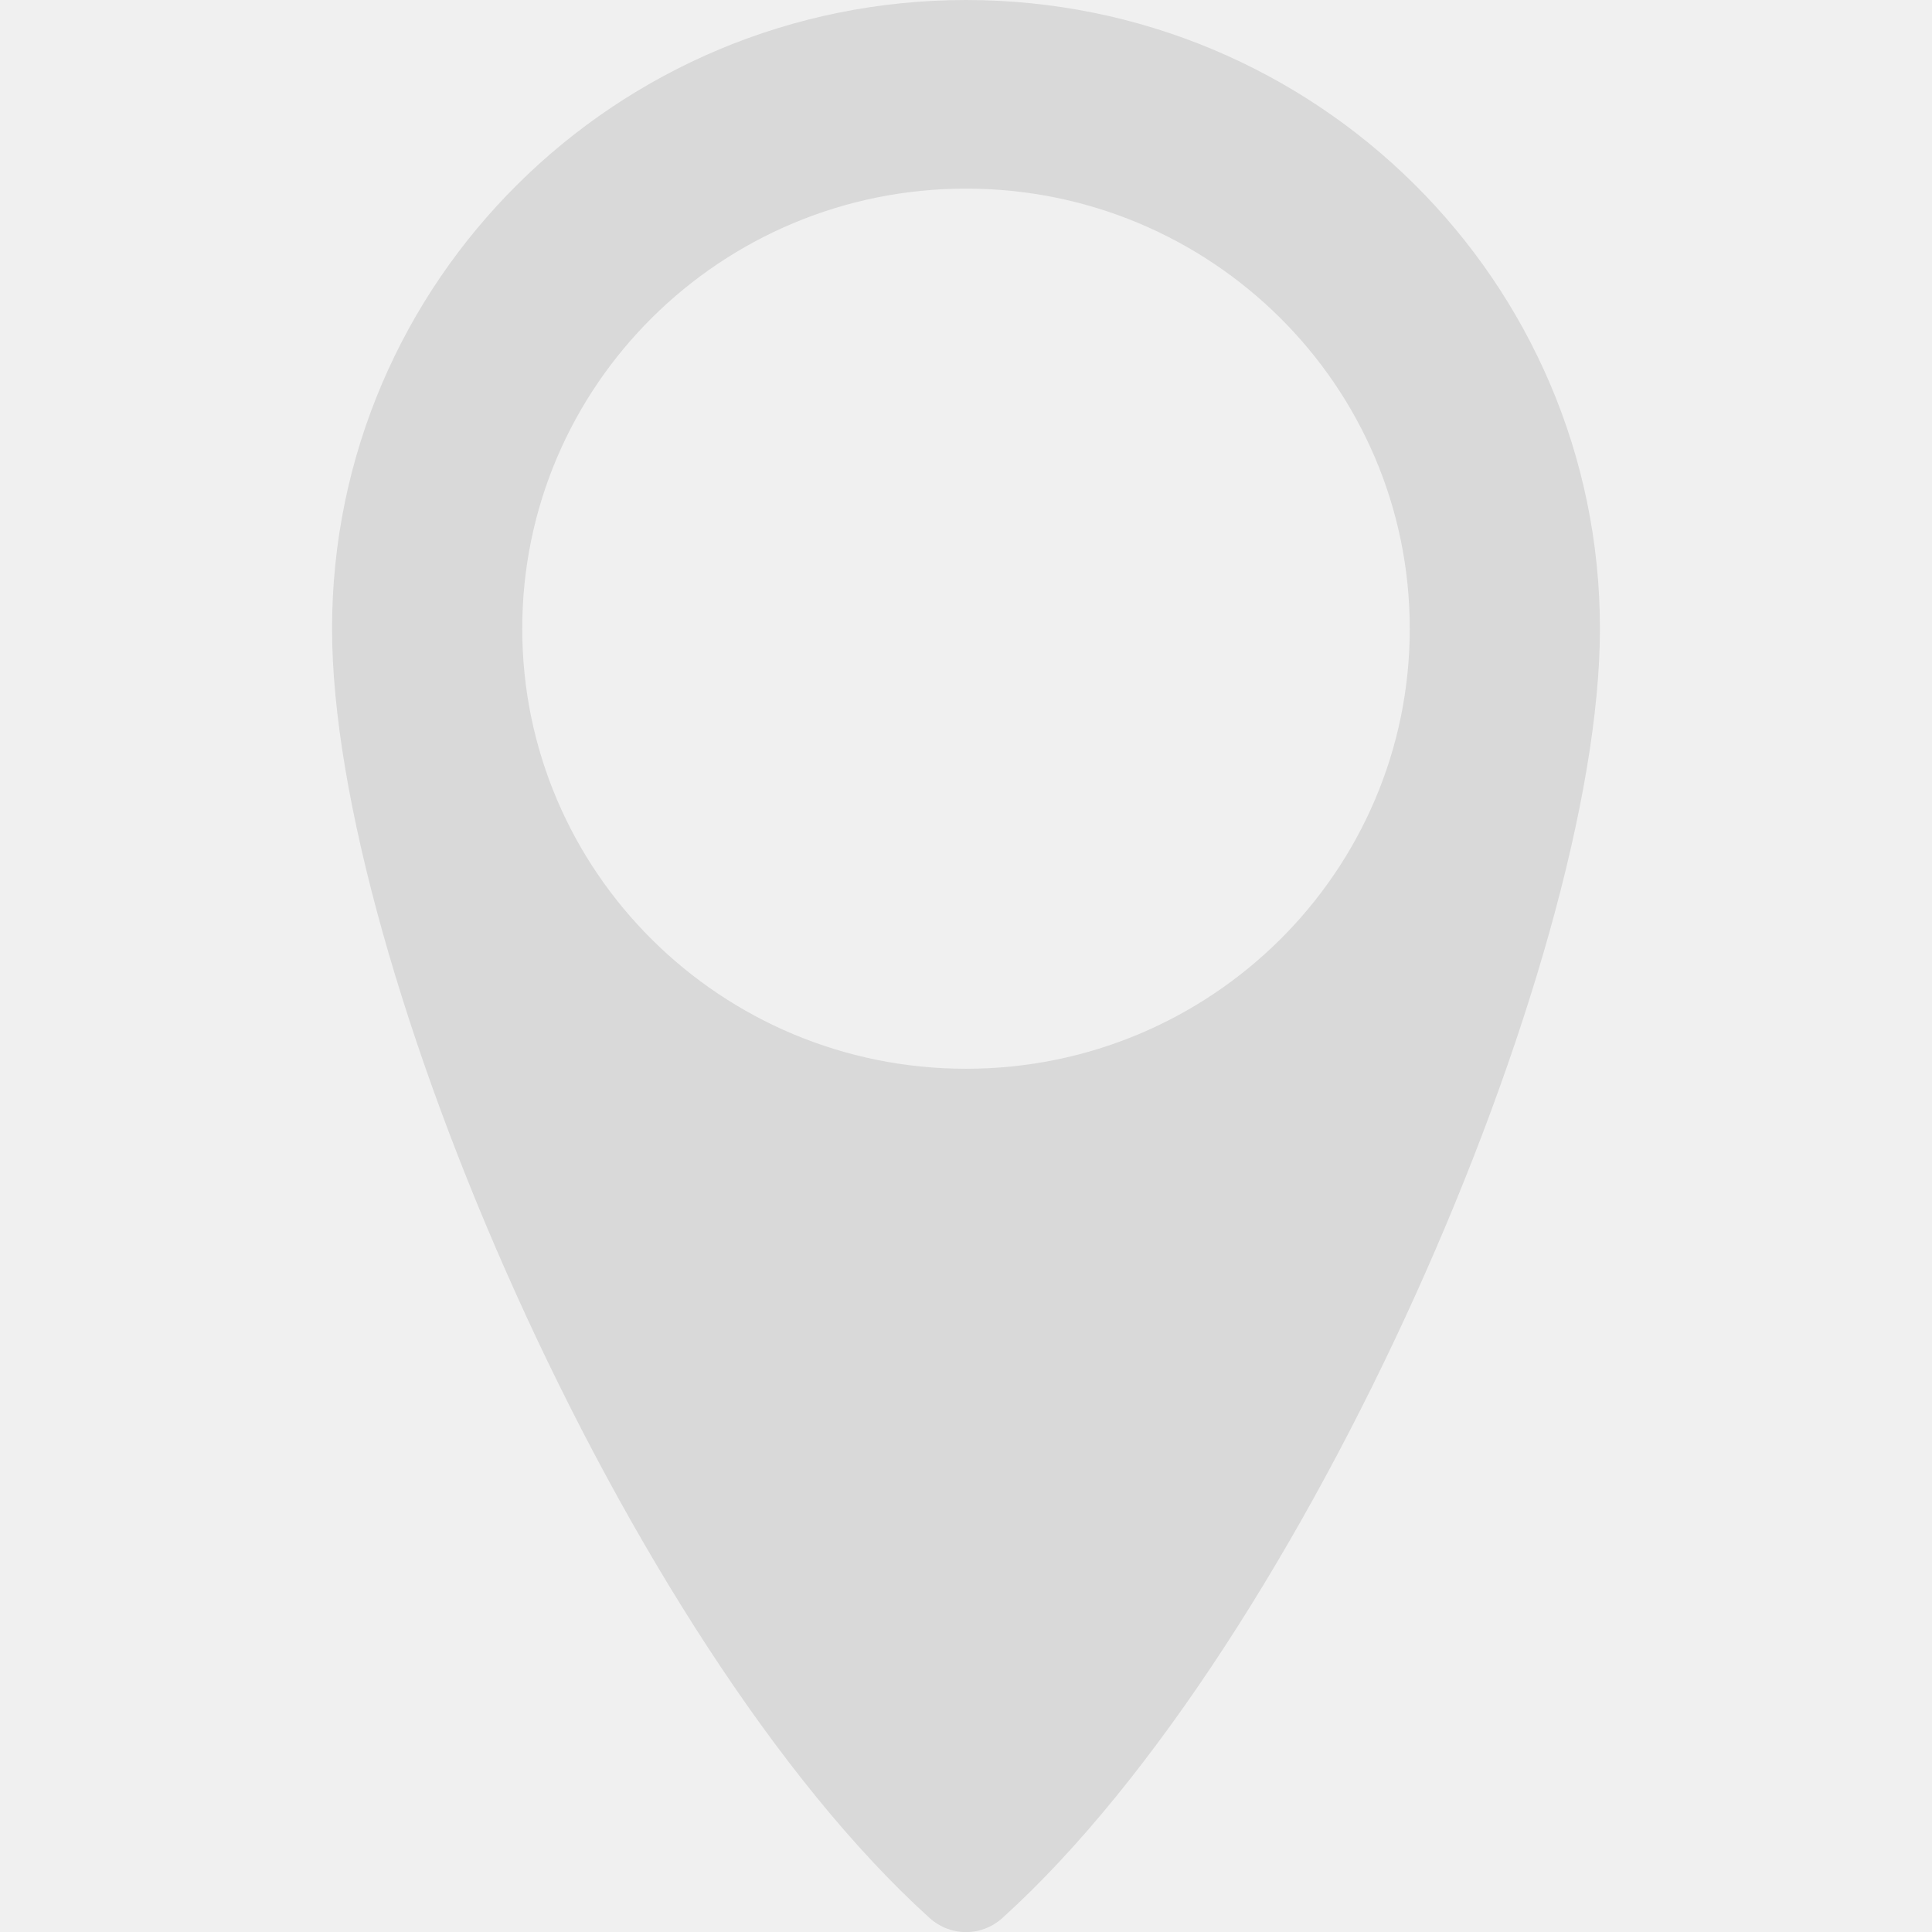
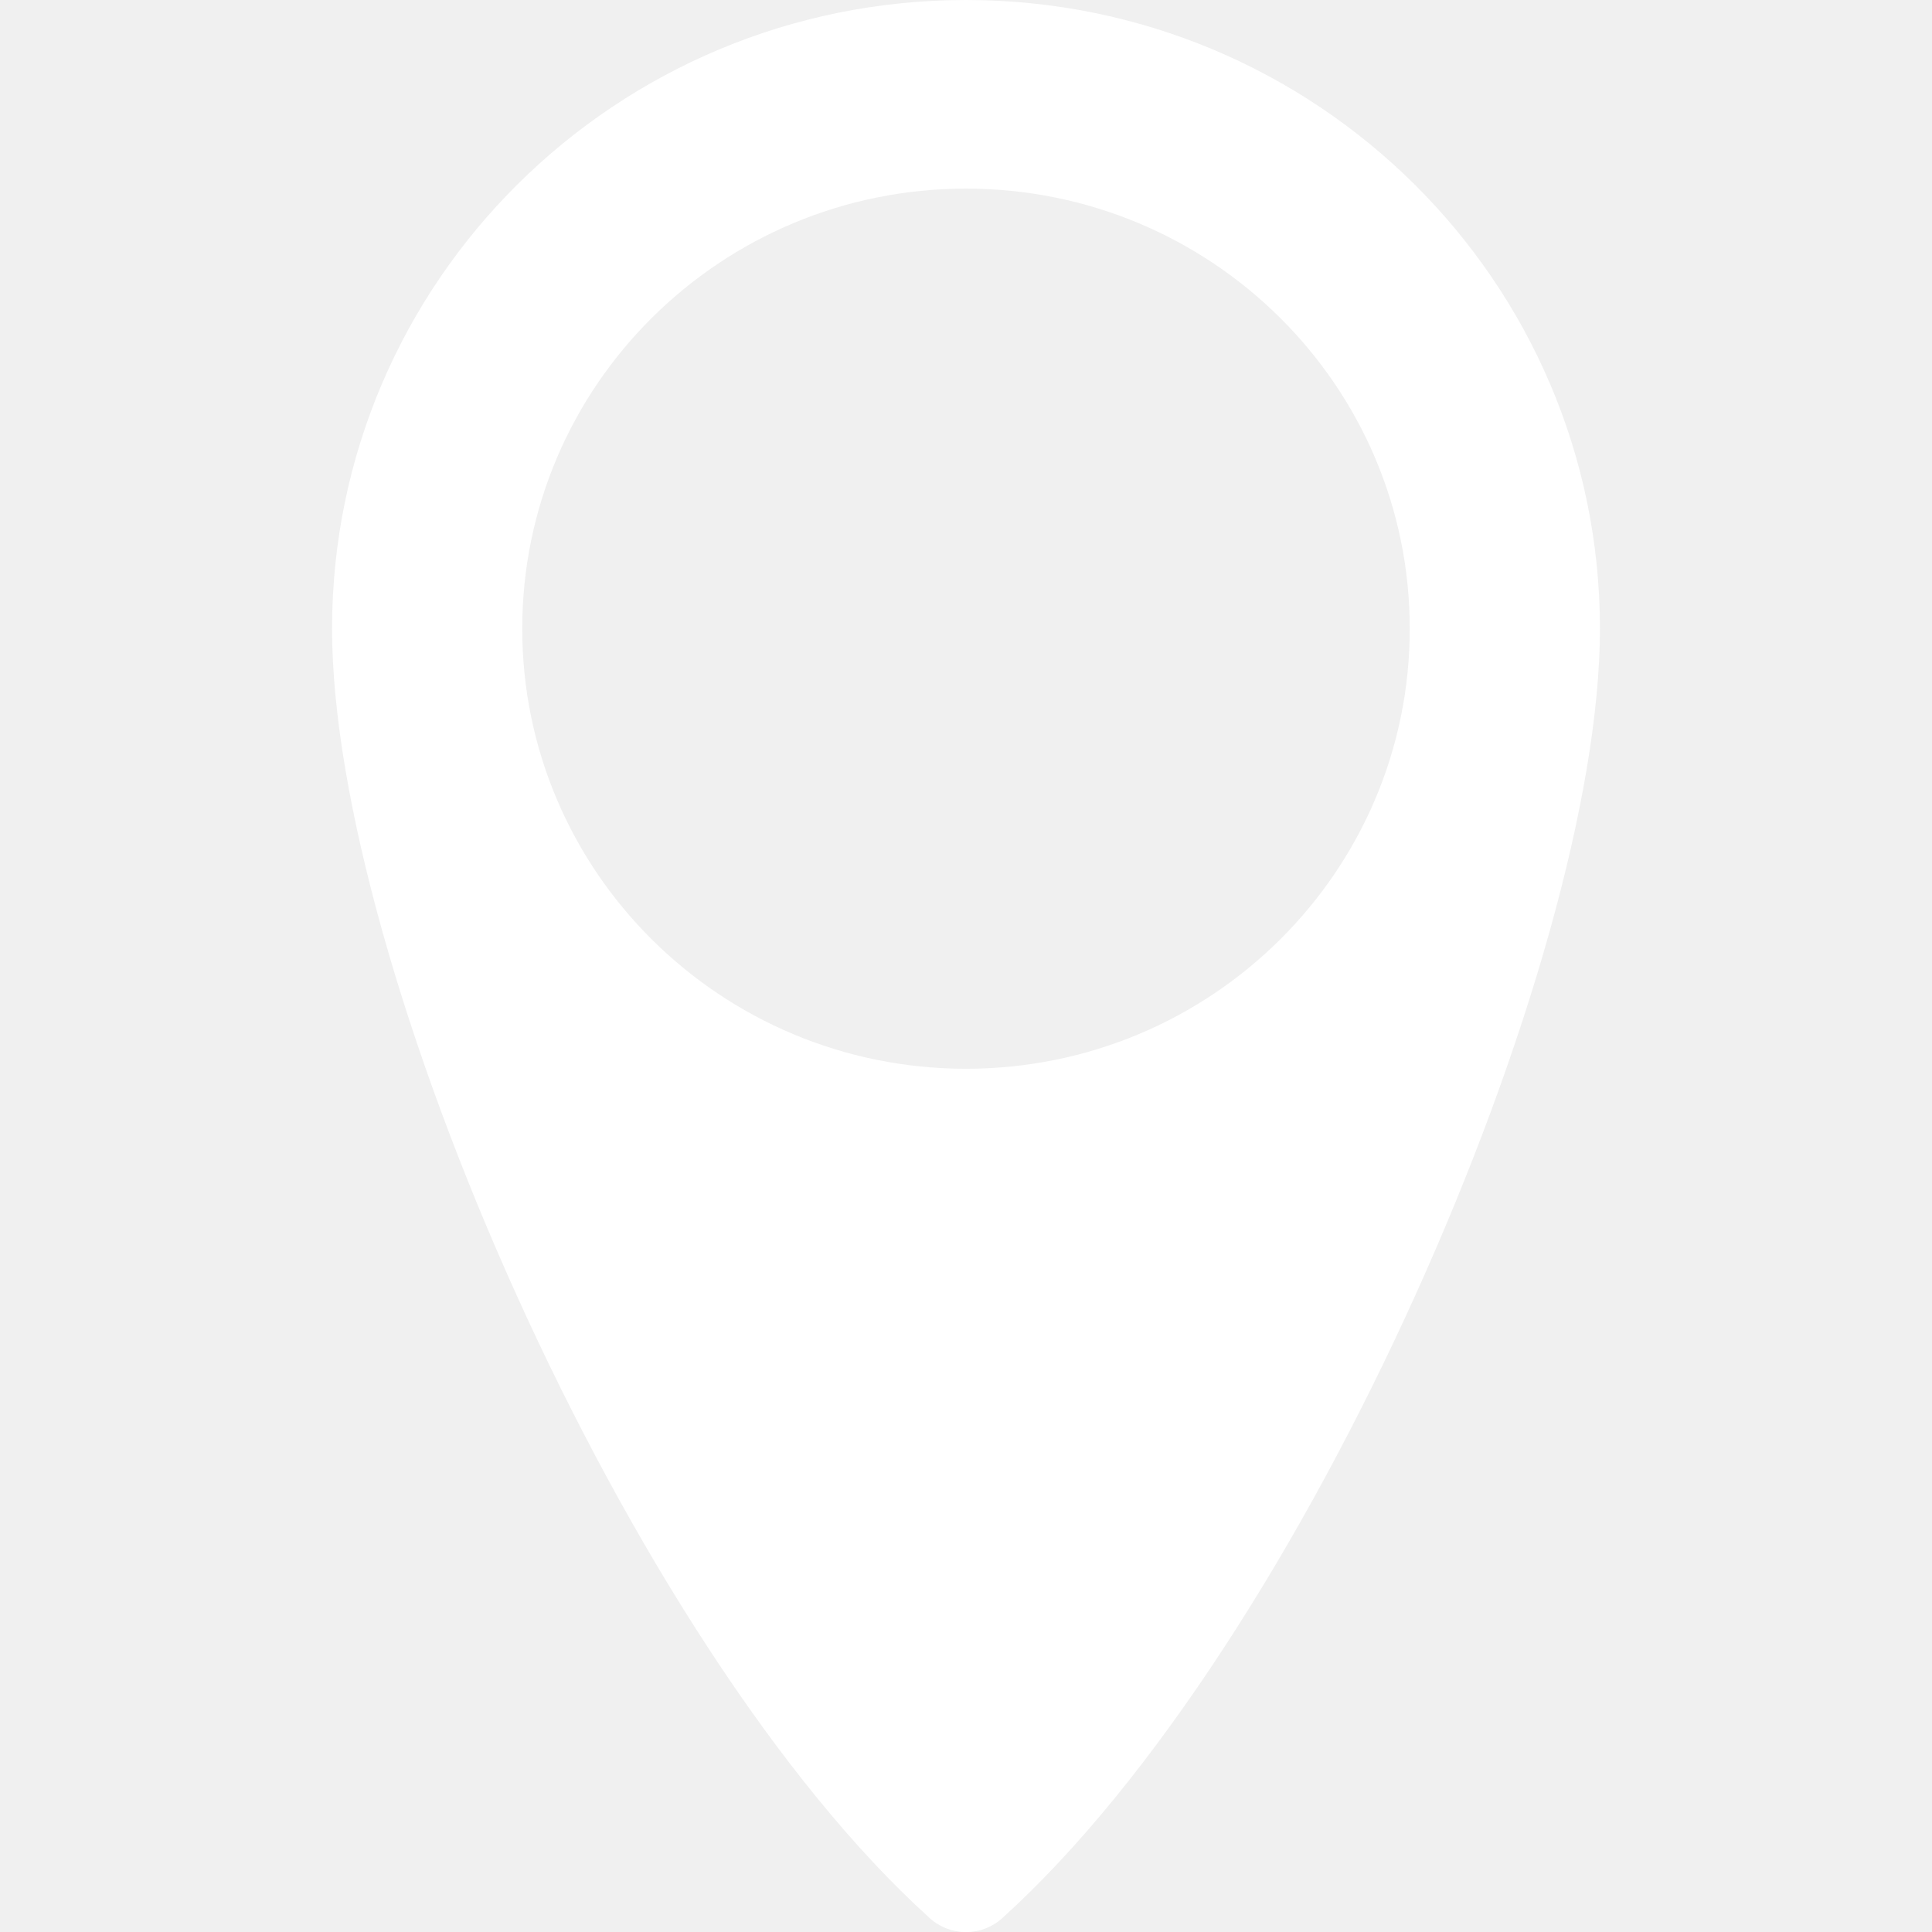
<svg xmlns="http://www.w3.org/2000/svg" width="32" height="32" viewBox="0 0 32 32" fill="none">
-   <path fill-rule="evenodd" clip-rule="evenodd" d="M16.603 31.768C21.644 27.209 26.5 15.944 26.5 10.413C26.5 4.662 21.799 0 16 0C10.201 0 5.5 4.662 5.5 10.413C5.5 15.944 10.356 27.209 15.397 31.768C15.742 32.08 16.258 32.08 16.603 31.768ZM16 17.702C20.059 17.702 23.35 14.438 23.35 10.413C23.35 6.387 20.059 3.124 16 3.124C11.941 3.124 8.65 6.387 8.65 10.413C8.65 14.438 11.941 17.702 16 17.702Z" fill="#D9D9D9" />
+   <path fill-rule="evenodd" clip-rule="evenodd" d="M16.603 31.768C21.644 27.209 26.5 15.944 26.5 10.413C26.5 4.662 21.799 0 16 0C10.201 0 5.5 4.662 5.5 10.413C5.5 15.944 10.356 27.209 15.397 31.768C15.742 32.08 16.258 32.08 16.603 31.768ZM16 17.702C20.059 17.702 23.35 14.438 23.35 10.413C23.35 6.387 20.059 3.124 16 3.124C11.941 3.124 8.65 6.387 8.65 10.413C8.65 14.438 11.941 17.702 16 17.702Z" fill="white" />
</svg>
